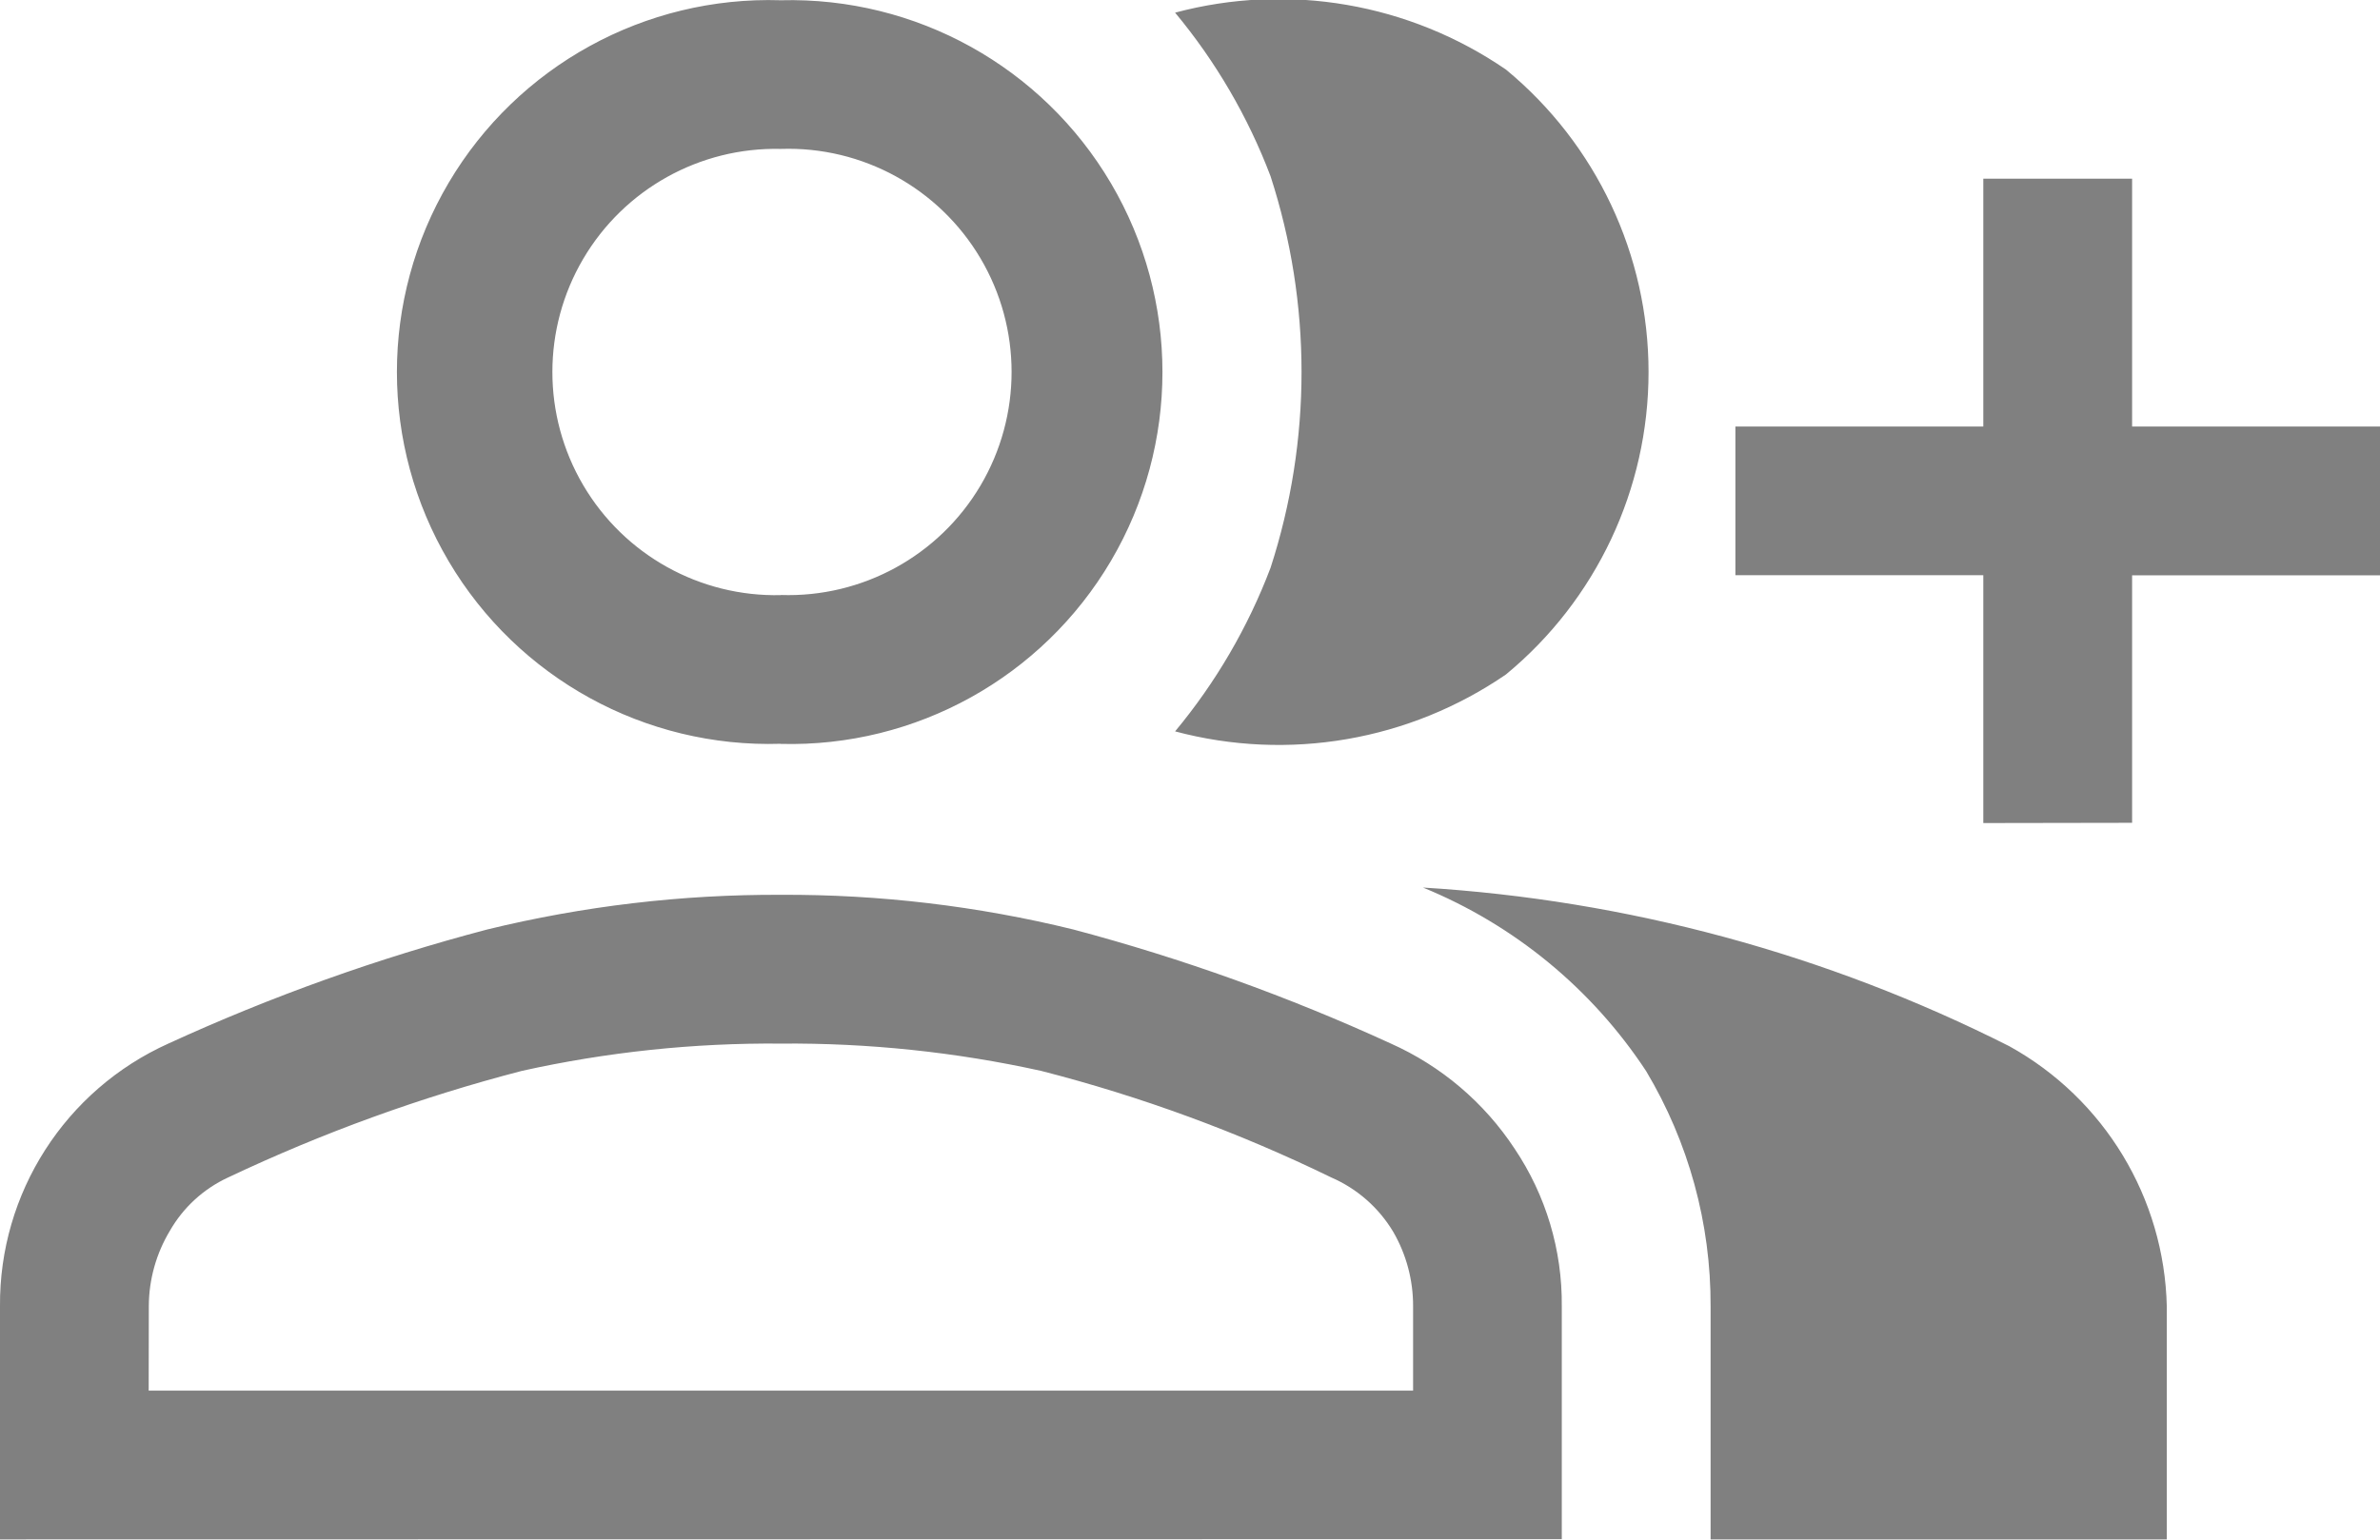
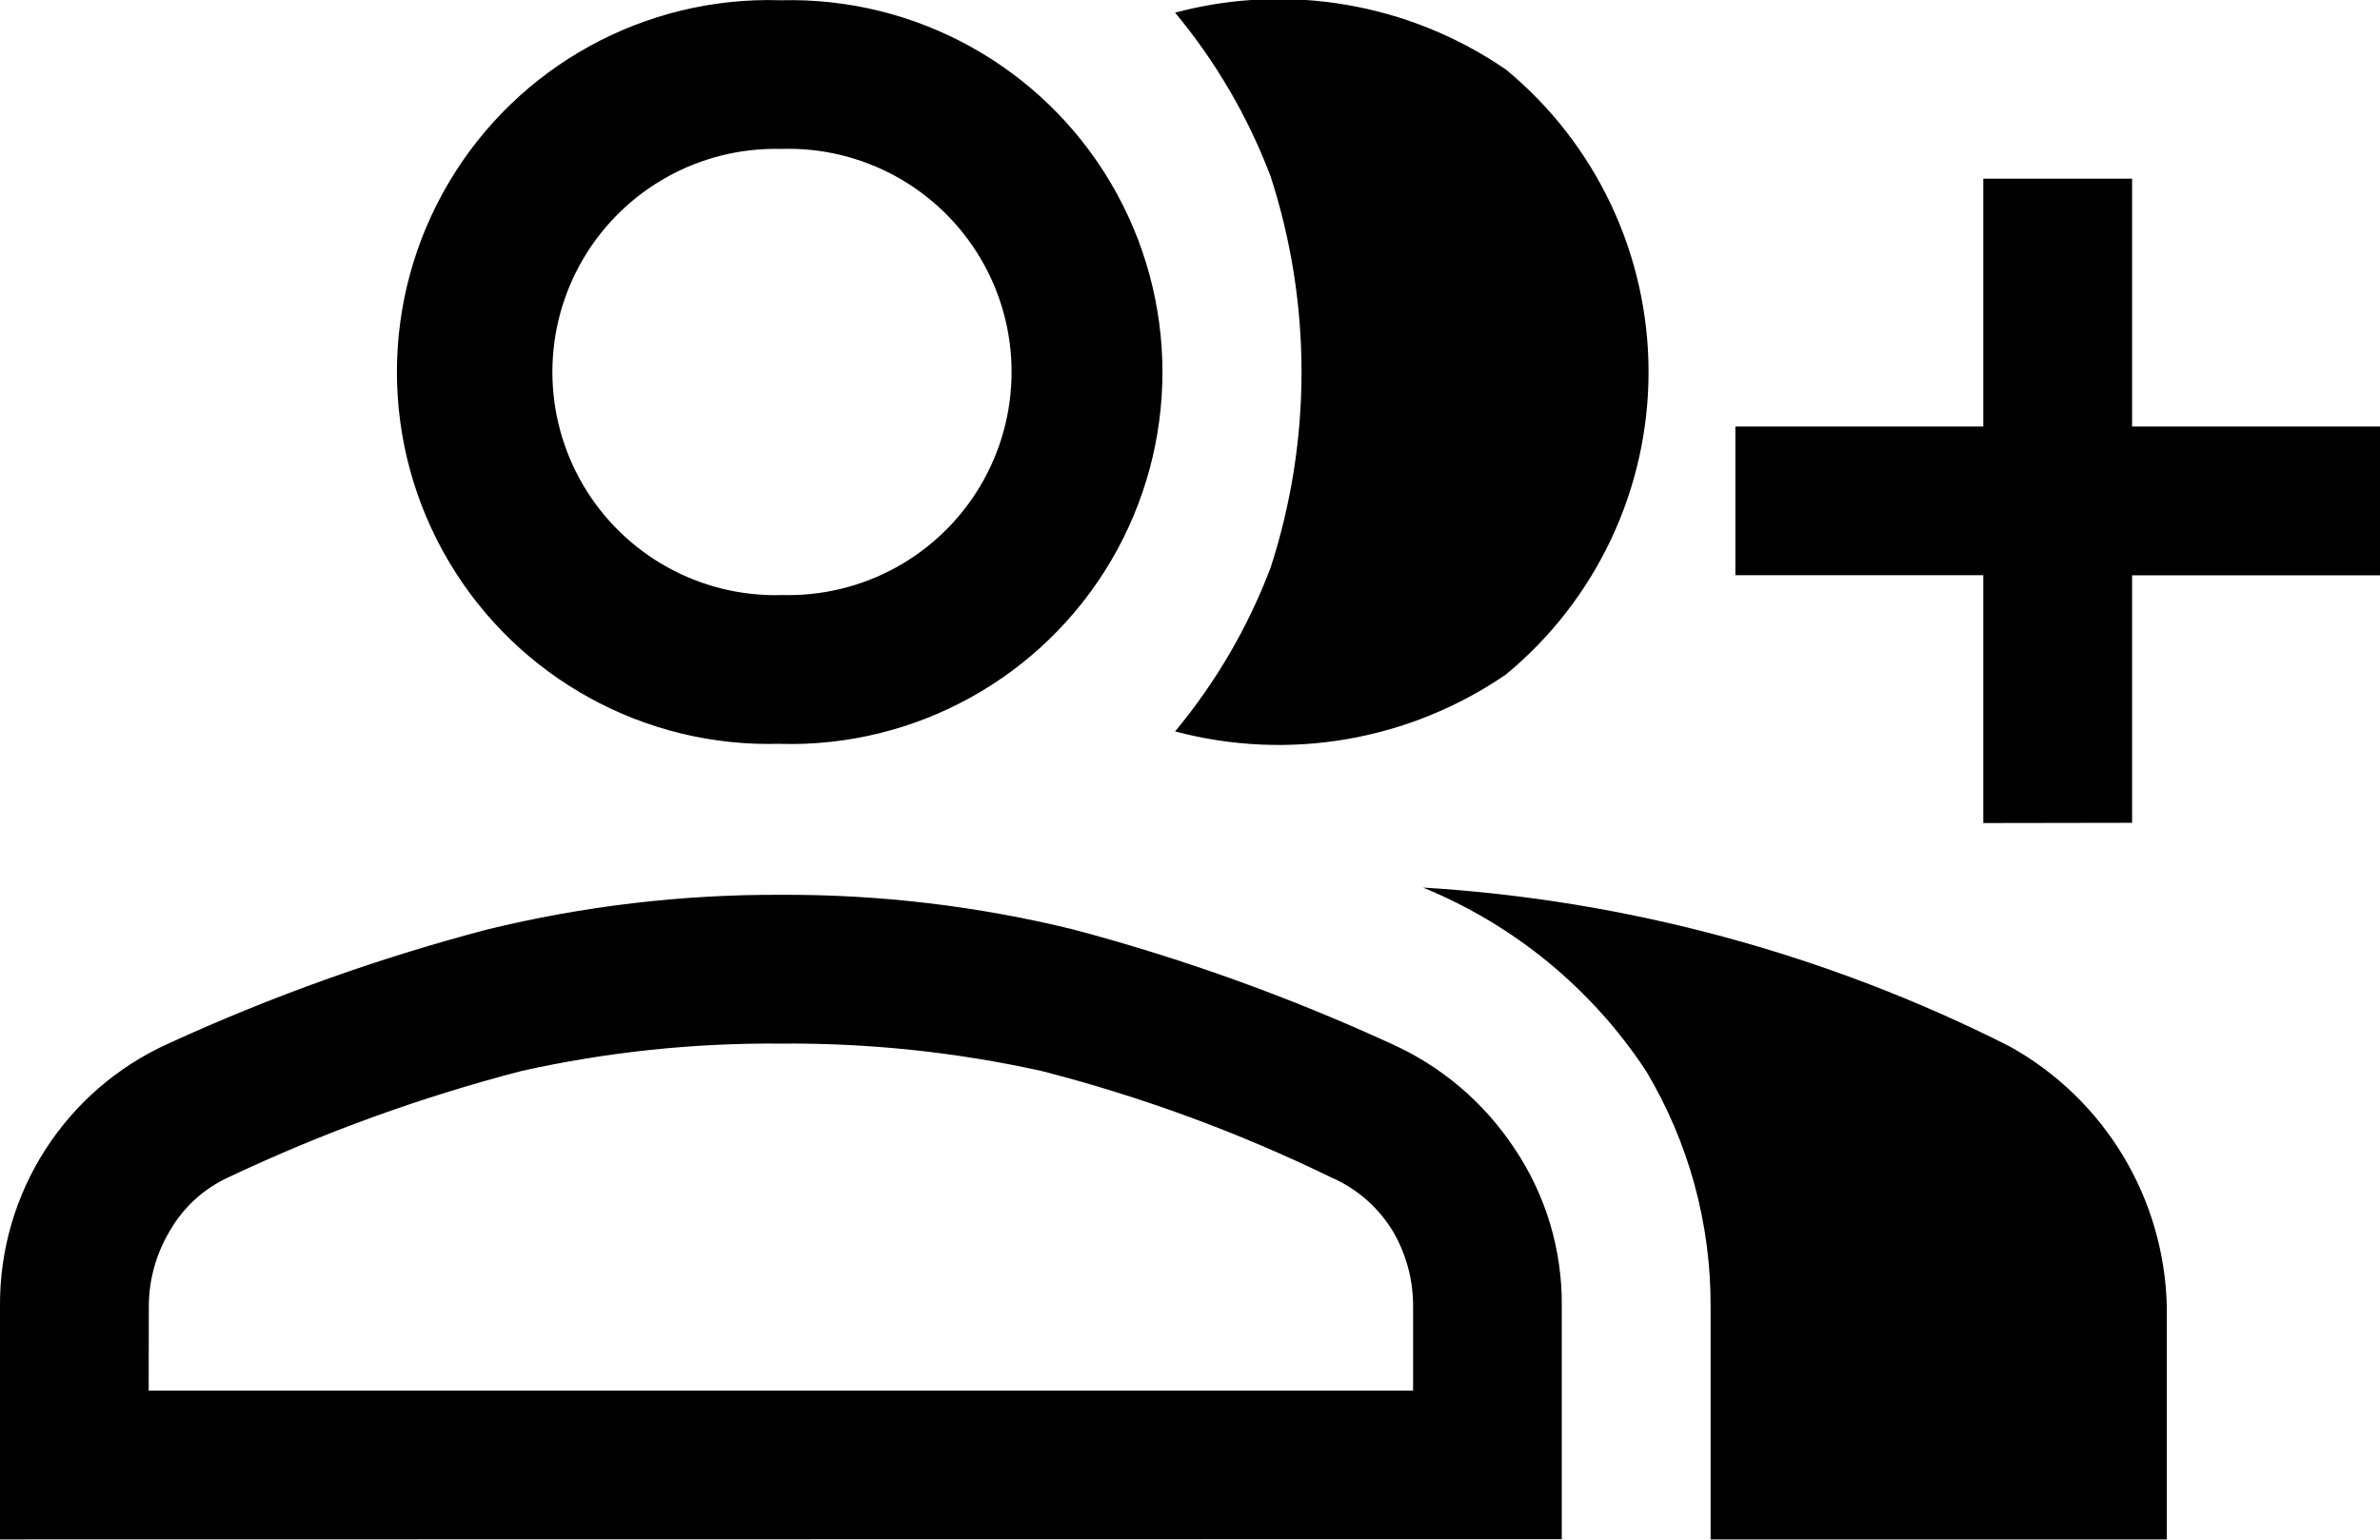
<svg xmlns="http://www.w3.org/2000/svg" width="19" height="12.292" viewBox="0 0 19 12.292">
-   <path id="group_add_FILL0_wght400_GRAD0_opsz48_1_" data-name="group_add_FILL0_wght400_GRAD0_opsz48 (1)" d="M9.381,280.77a4.587,4.587,0,0,0,.762-1.306,5.064,5.064,0,0,0,0-3.127,4.587,4.587,0,0,0-.762-1.306,3.205,3.205,0,0,1,2.642.455,3.131,3.131,0,0,1,0,4.829A3.206,3.206,0,0,1,9.381,280.77Zm4.275,6.452v-1.86a3.632,3.632,0,0,0-.515-1.88,3.9,3.9,0,0,0-1.781-1.465,12.006,12.006,0,0,1,4.681,1.267,2.439,2.439,0,0,1,1.257,2.078v1.86Zm2.177-5.72v-1.979H13.854v-1.187h1.979v-1.979h1.188v1.979H19v1.188H17.021V281.5Zm-9.6-.633a2.97,2.97,0,1,1,0-5.937,2.97,2.97,0,1,1,0,5.938ZM0,287.222v-1.86a2.282,2.282,0,0,1,1.346-2.1,15.665,15.665,0,0,1,2.543-.91,9.72,9.72,0,0,1,2.345-.277,9.6,9.6,0,0,1,2.335.277,15.814,15.814,0,0,1,2.533.91,2.311,2.311,0,0,1,.99.841,2.216,2.216,0,0,1,.376,1.257v1.86Zm6.234-7.541a1.782,1.782,0,1,0,0-3.562,1.782,1.782,0,1,0,0,3.563Zm-5.047,6.353H11.281v-.673a1.177,1.177,0,0,0-.158-.594,1.074,1.074,0,0,0-.495-.435,12.218,12.218,0,0,0-2.316-.851,9.3,9.3,0,0,0-2.078-.218,9.171,9.171,0,0,0-2.068.218,13.258,13.258,0,0,0-2.345.851,1.036,1.036,0,0,0-.465.426,1.176,1.176,0,0,0-.168.6ZM6.234,277.9ZM6.234,286.034Z" transform="translate(0 -274.93)" fill="gray" />
+   <path id="group_add_FILL0_wght400_GRAD0_opsz48_1_" data-name="group_add_FILL0_wght400_GRAD0_opsz48 (1)" d="M9.381,280.77a4.587,4.587,0,0,0,.762-1.306,5.064,5.064,0,0,0,0-3.127,4.587,4.587,0,0,0-.762-1.306,3.205,3.205,0,0,1,2.642.455,3.131,3.131,0,0,1,0,4.829A3.206,3.206,0,0,1,9.381,280.77Zm4.275,6.452v-1.86a3.632,3.632,0,0,0-.515-1.88,3.9,3.9,0,0,0-1.781-1.465,12.006,12.006,0,0,1,4.681,1.267,2.439,2.439,0,0,1,1.257,2.078v1.86Zm2.177-5.72v-1.979H13.854v-1.187h1.979v-1.979h1.188v1.979H19v1.188H17.021V281.5Zm-9.6-.633a2.97,2.97,0,1,1,0-5.937,2.97,2.97,0,1,1,0,5.938ZM0,287.222v-1.86a2.282,2.282,0,0,1,1.346-2.1,15.665,15.665,0,0,1,2.543-.91,9.72,9.72,0,0,1,2.345-.277,9.6,9.6,0,0,1,2.335.277,15.814,15.814,0,0,1,2.533.91,2.311,2.311,0,0,1,.99.841,2.216,2.216,0,0,1,.376,1.257v1.86Zm6.234-7.541a1.782,1.782,0,1,0,0-3.562,1.782,1.782,0,1,0,0,3.563Zm-5.047,6.353H11.281v-.673a1.177,1.177,0,0,0-.158-.594,1.074,1.074,0,0,0-.495-.435,12.218,12.218,0,0,0-2.316-.851,9.3,9.3,0,0,0-2.078-.218,9.171,9.171,0,0,0-2.068.218,13.258,13.258,0,0,0-2.345.851,1.036,1.036,0,0,0-.465.426,1.176,1.176,0,0,0-.168.6ZM6.234,277.9ZM6.234,286.034Z" transform="translate(0 -274.93)" />
</svg>
